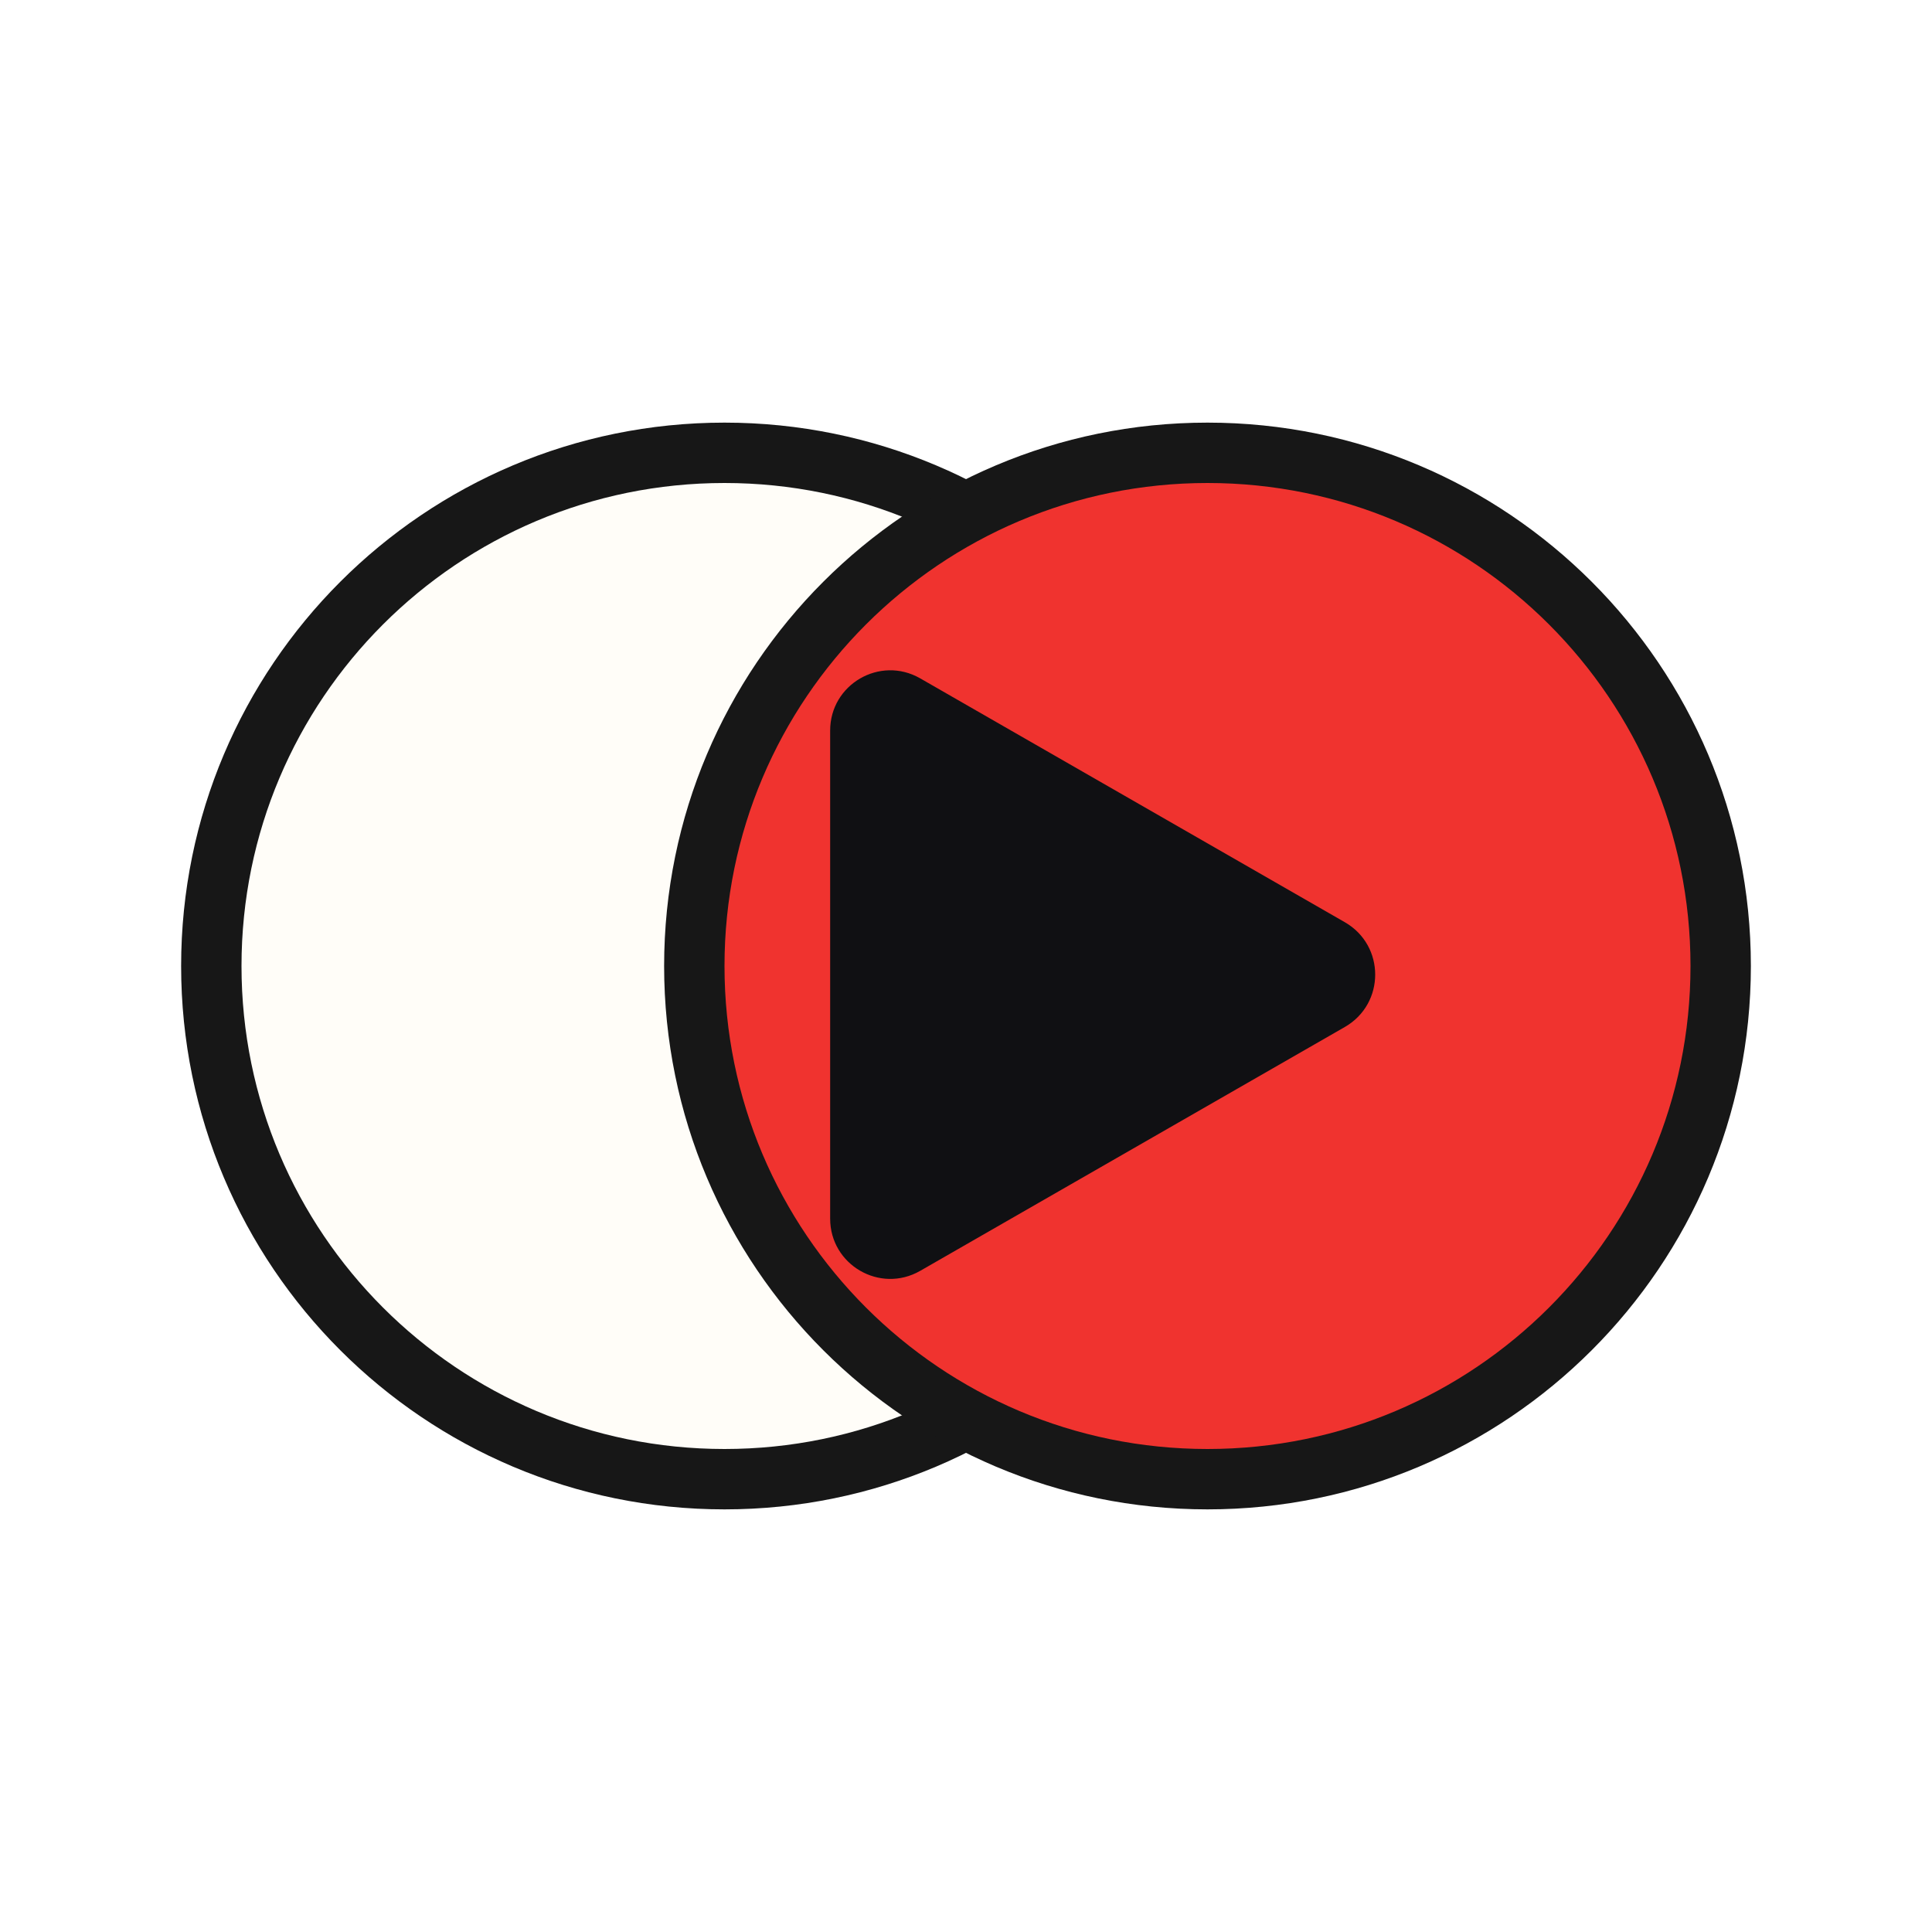
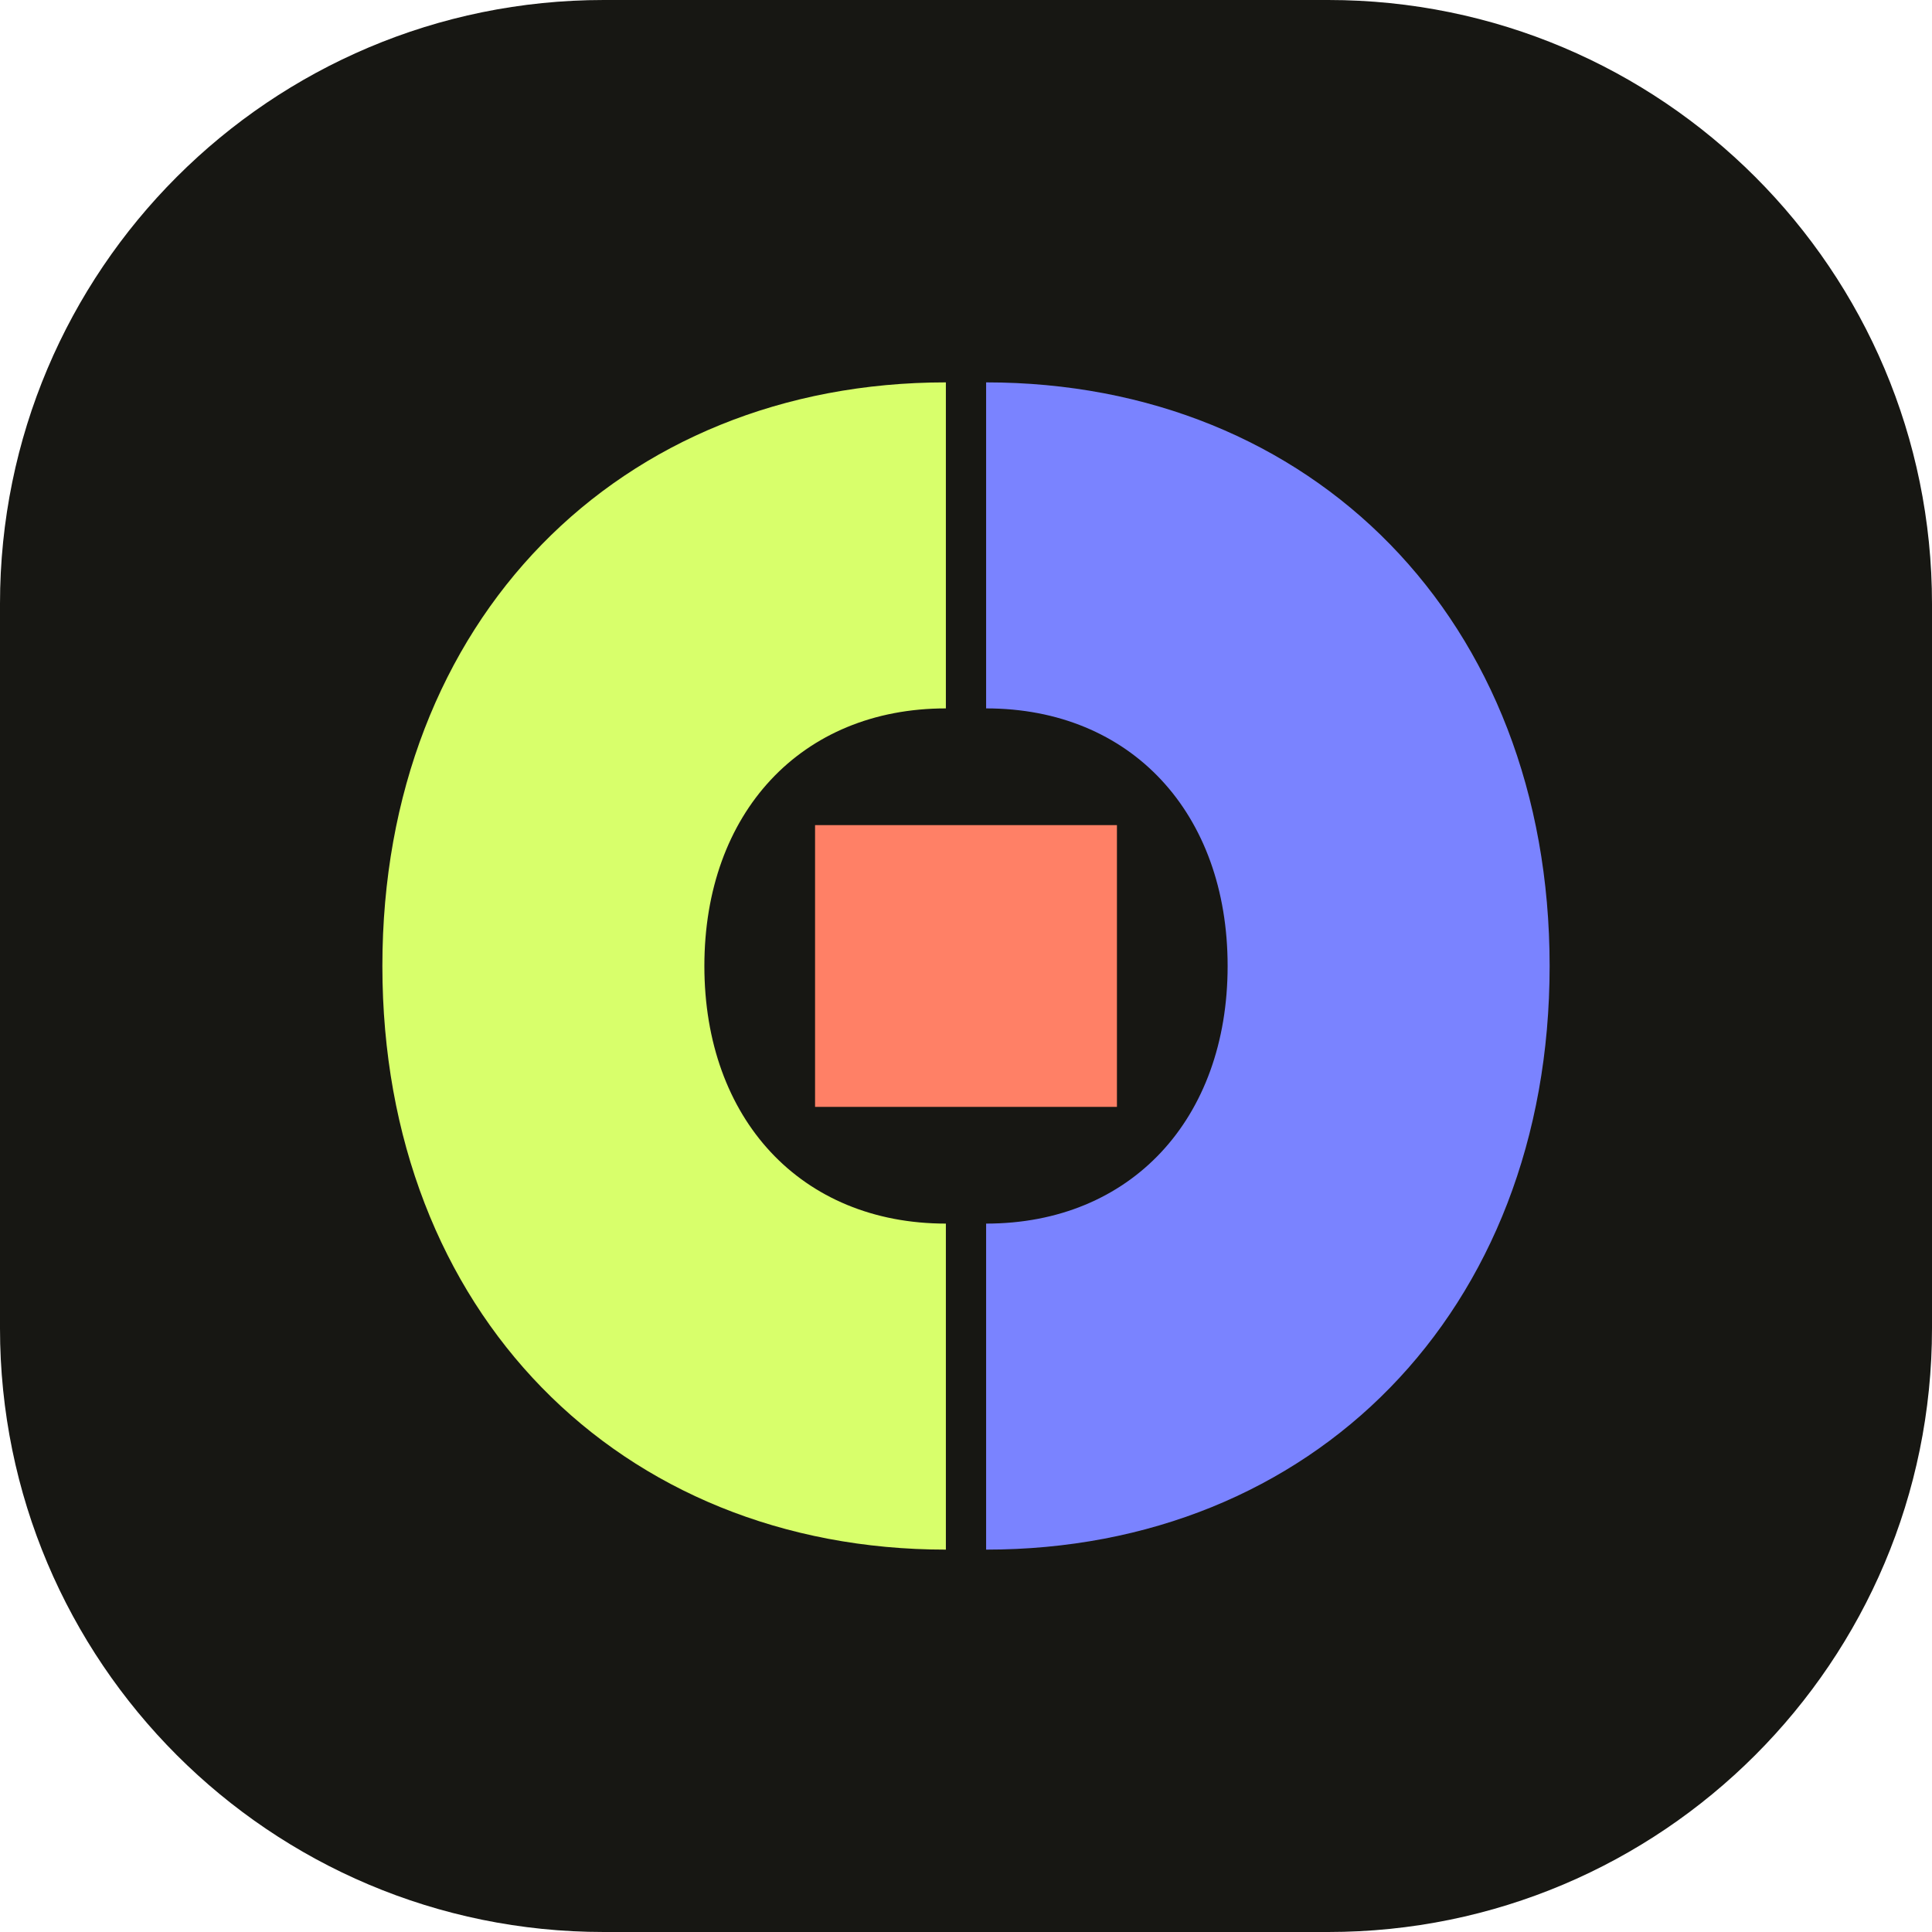
- <svg xmlns="http://www.w3.org/2000/svg" width="64" height="64" viewBox="0 0 64 64" fill="none">
-   <circle cx="24" cy="32" r="17" fill="#FFFDF8" stroke="#171717" stroke-width="2" />
-   <circle cx="40" cy="32" r="17" fill="#F0332F" stroke="#171717" stroke-width="2" />
-   <path d="M27.5 24.2C27.5 22.67 29.15 21.71 30.48 22.47L44.55 30.55C45.89 31.32 45.89 33.25 44.55 34.02L30.48 42.1C29.15 42.86 27.5 41.9 27.5 40.37V24.2Z" fill="#101013" />
+ <svg xmlns="http://www.w3.org/2000/svg" width="64" height="64" viewBox="0 0 48 48" fill="none">
+   <rect width="48" height="48" rx="15" fill="#171713" />
+   <path d="M23.5 9.5c-8.1 0-14 5.9-14 14.5s5.9 14.5 14 14.5v-8.1c-3.6 0-6-2.6-6-6.4s2.4-6.4 6-6.4V9.5Z" fill="#D8FF6B" />
+   <path d="M24.5 9.5c8.1 0 14 5.9 14 14.5s-5.9 14.5-14 14.5v-8.1c3.6 0 6-2.6 6-6.4s-2.4-6.4-6-6.4V9.5Z" fill="#7A83FF" />
+   <path d="M20.25 20.5h7.5v7h-7.5z" fill="#FF8066" />
</svg>
